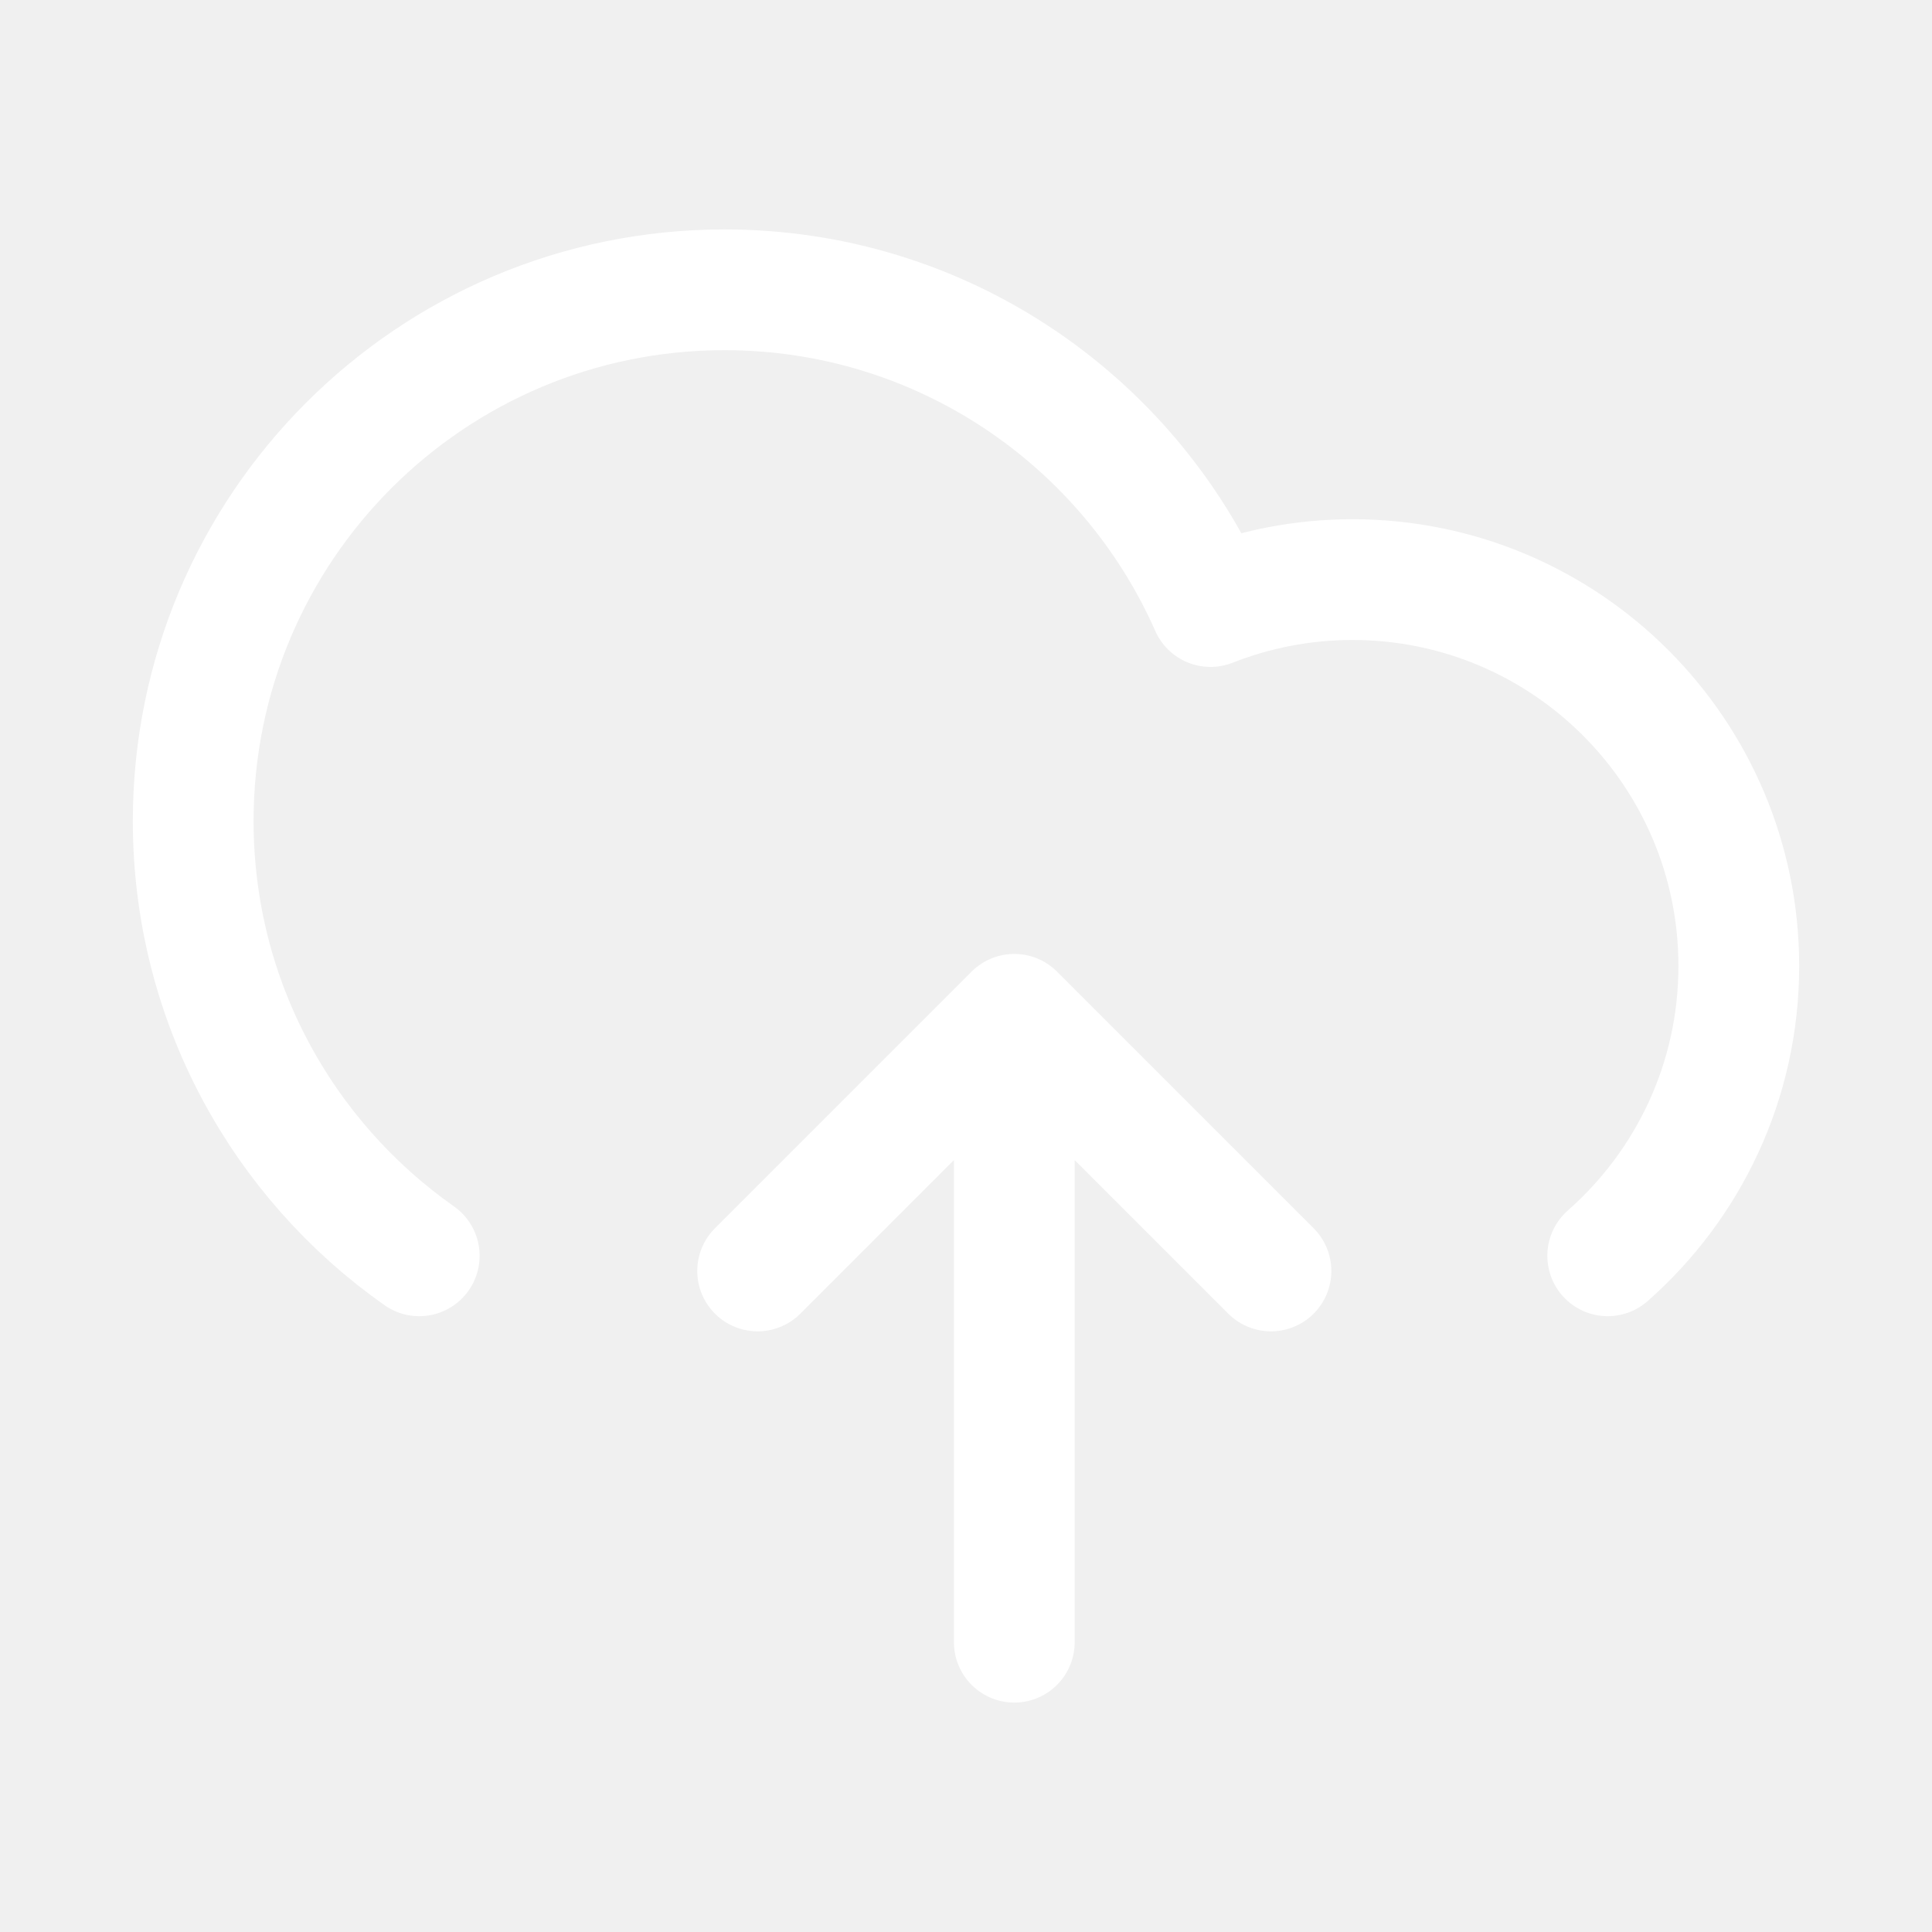
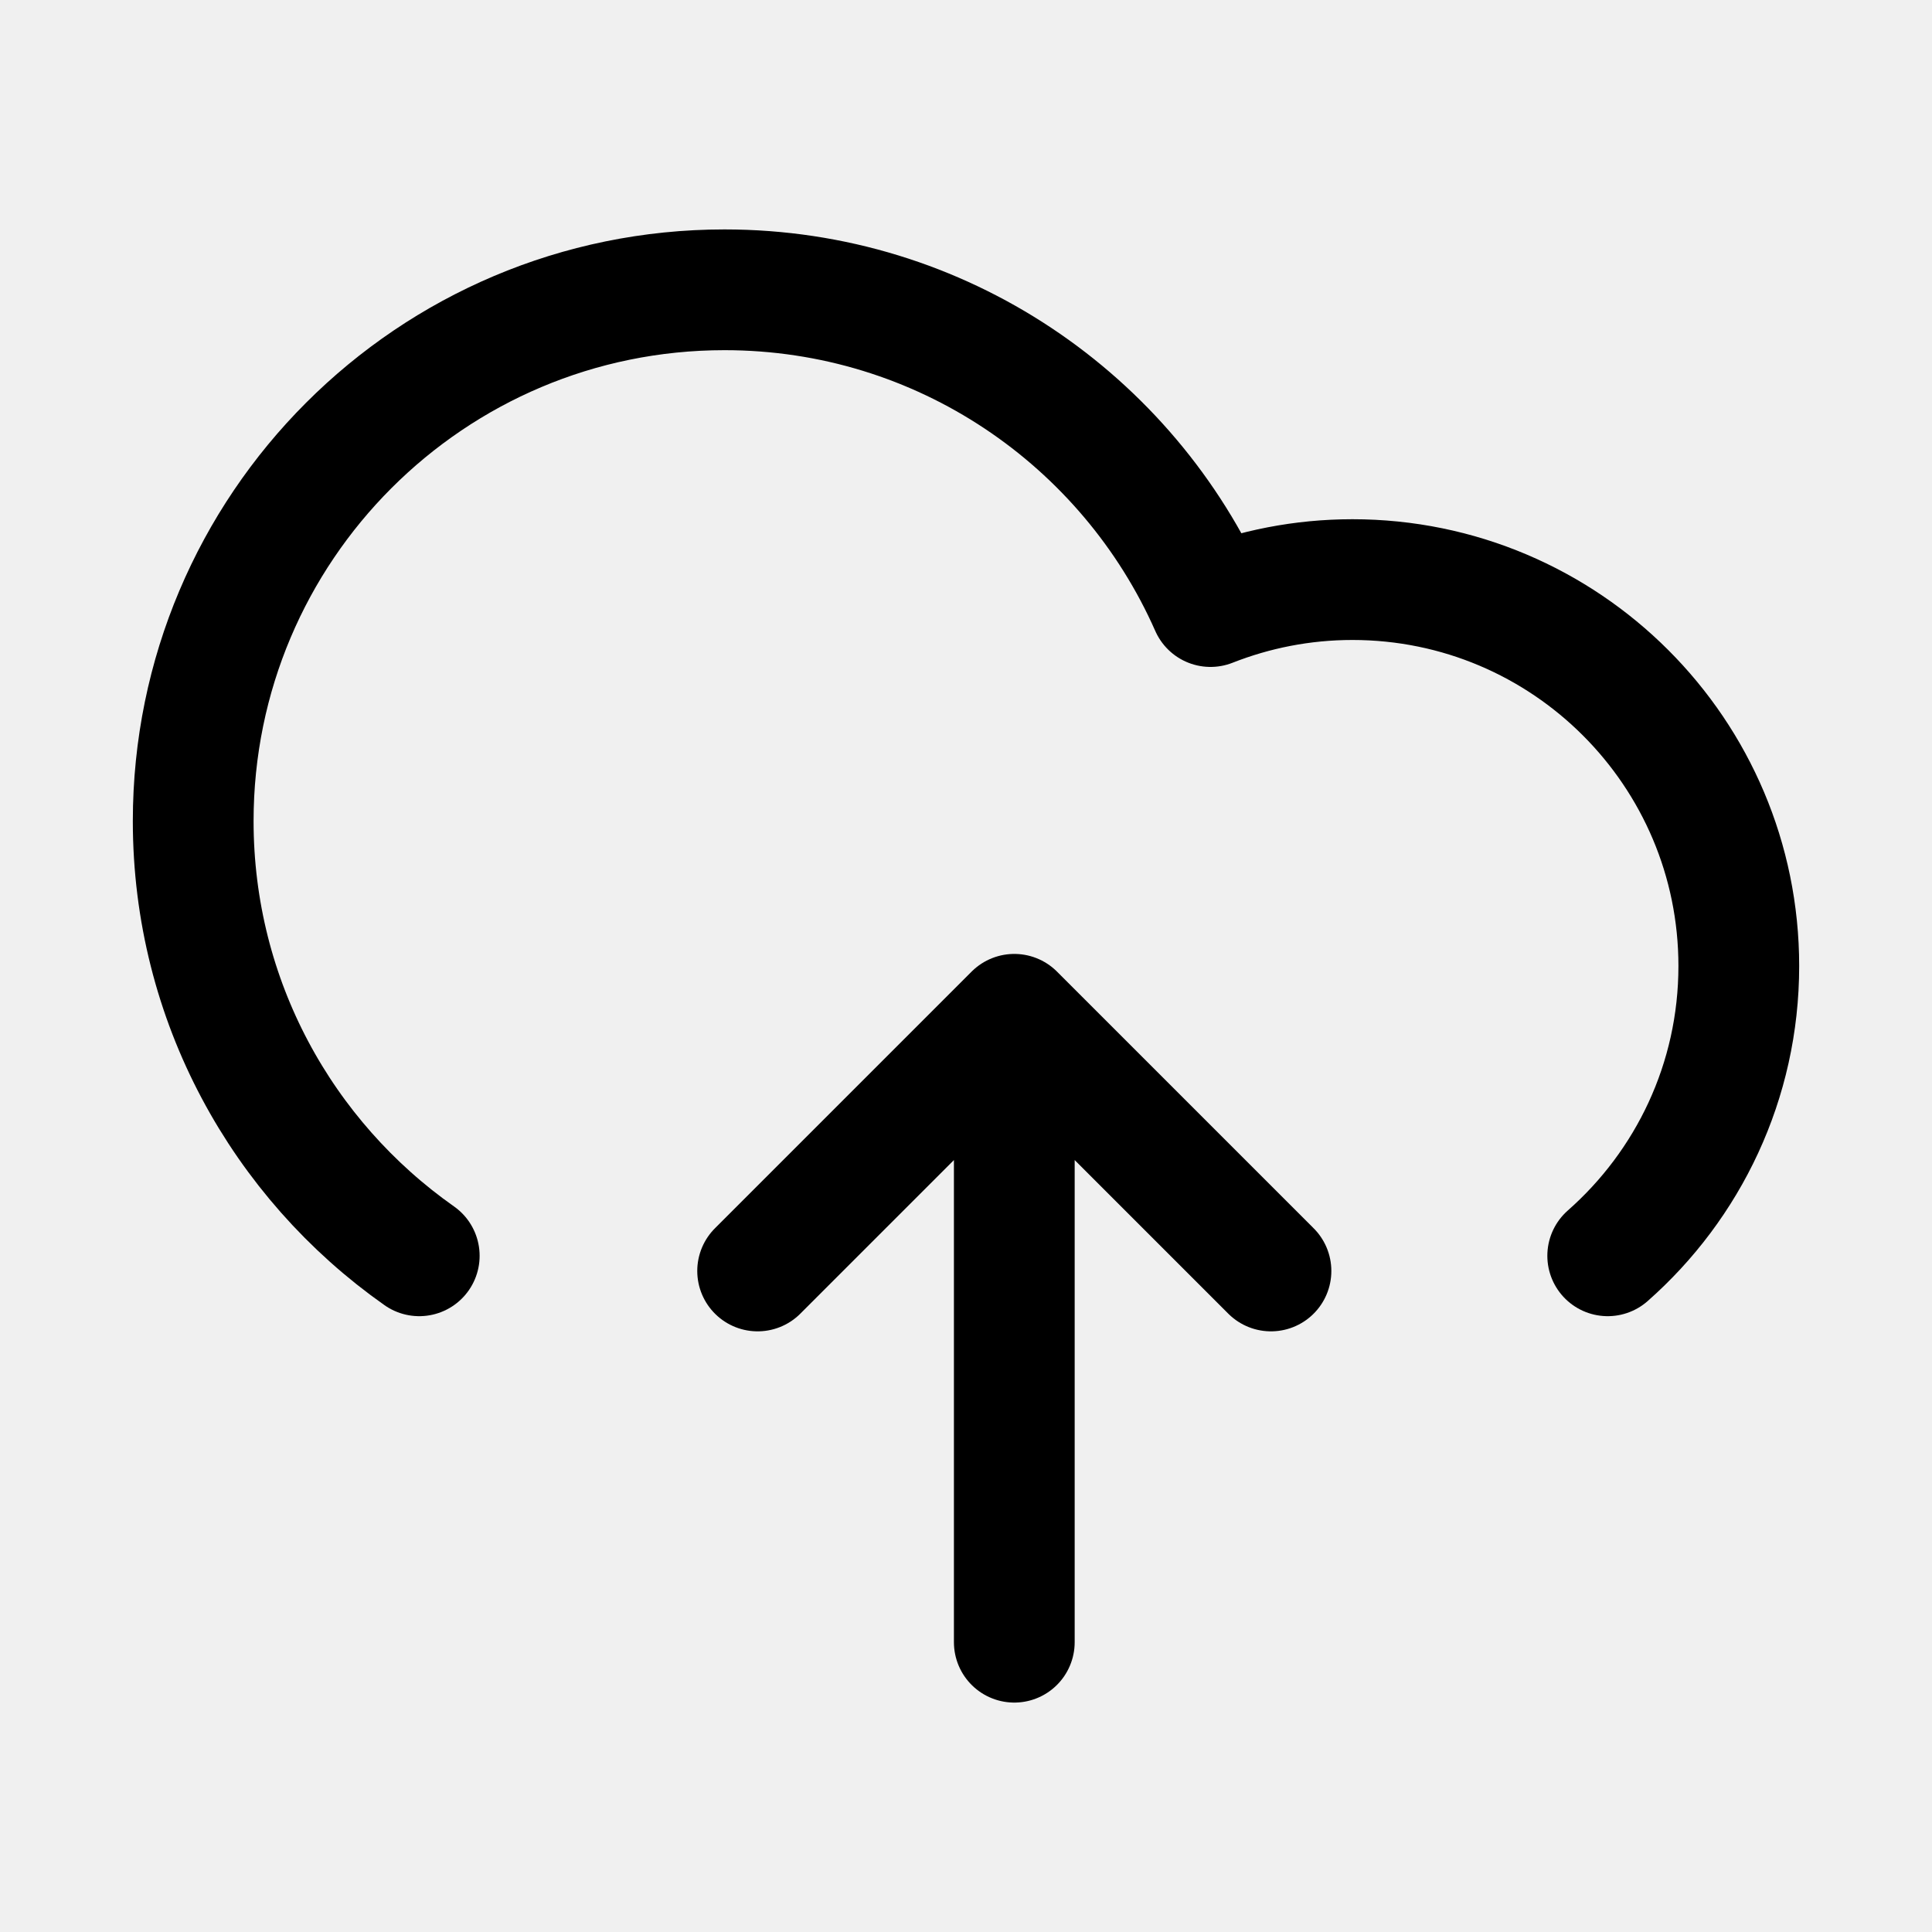
<svg xmlns="http://www.w3.org/2000/svg" width="20" height="20" viewBox="0 0 20 20" fill="none">
-   <path d="M7.843 13.157L10.5 10.5L13.157 13.157M10.5 10.5L10.5 17" stroke="white" stroke-width="1.25" stroke-linecap="round" stroke-linejoin="round" />
-   <path d="M4.34 13C2.925 12.005 2 10.361 2 8.5C2 5.462 4.462 3 7.5 3C9.747 3 11.678 4.348 12.531 6.279C12.986 6.1 13.481 6 14 6C16.209 6 18 7.791 18 10C18 11.195 17.475 12.267 16.643 13" stroke="white" stroke-width="1.25" stroke-linecap="round" stroke-linejoin="round" />
+   <path d="M7.843 13.157L10.5 10.5L13.157 13.157M10.5 10.5L10.5 17" stroke="currentColor" stroke-width="1.25" stroke-linecap="round" stroke-linejoin="round" />
+   <path d="M4.34 13C2.925 12.005 2 10.361 2 8.5C2 5.462 4.462 3 7.5 3C9.747 3 11.678 4.348 12.531 6.279C12.986 6.1 13.481 6 14 6C16.209 6 18 7.791 18 10C18 11.195 17.475 12.267 16.643 13" stroke="currentColor" stroke-width="1.25" stroke-linecap="round" stroke-linejoin="round" />
</svg>
